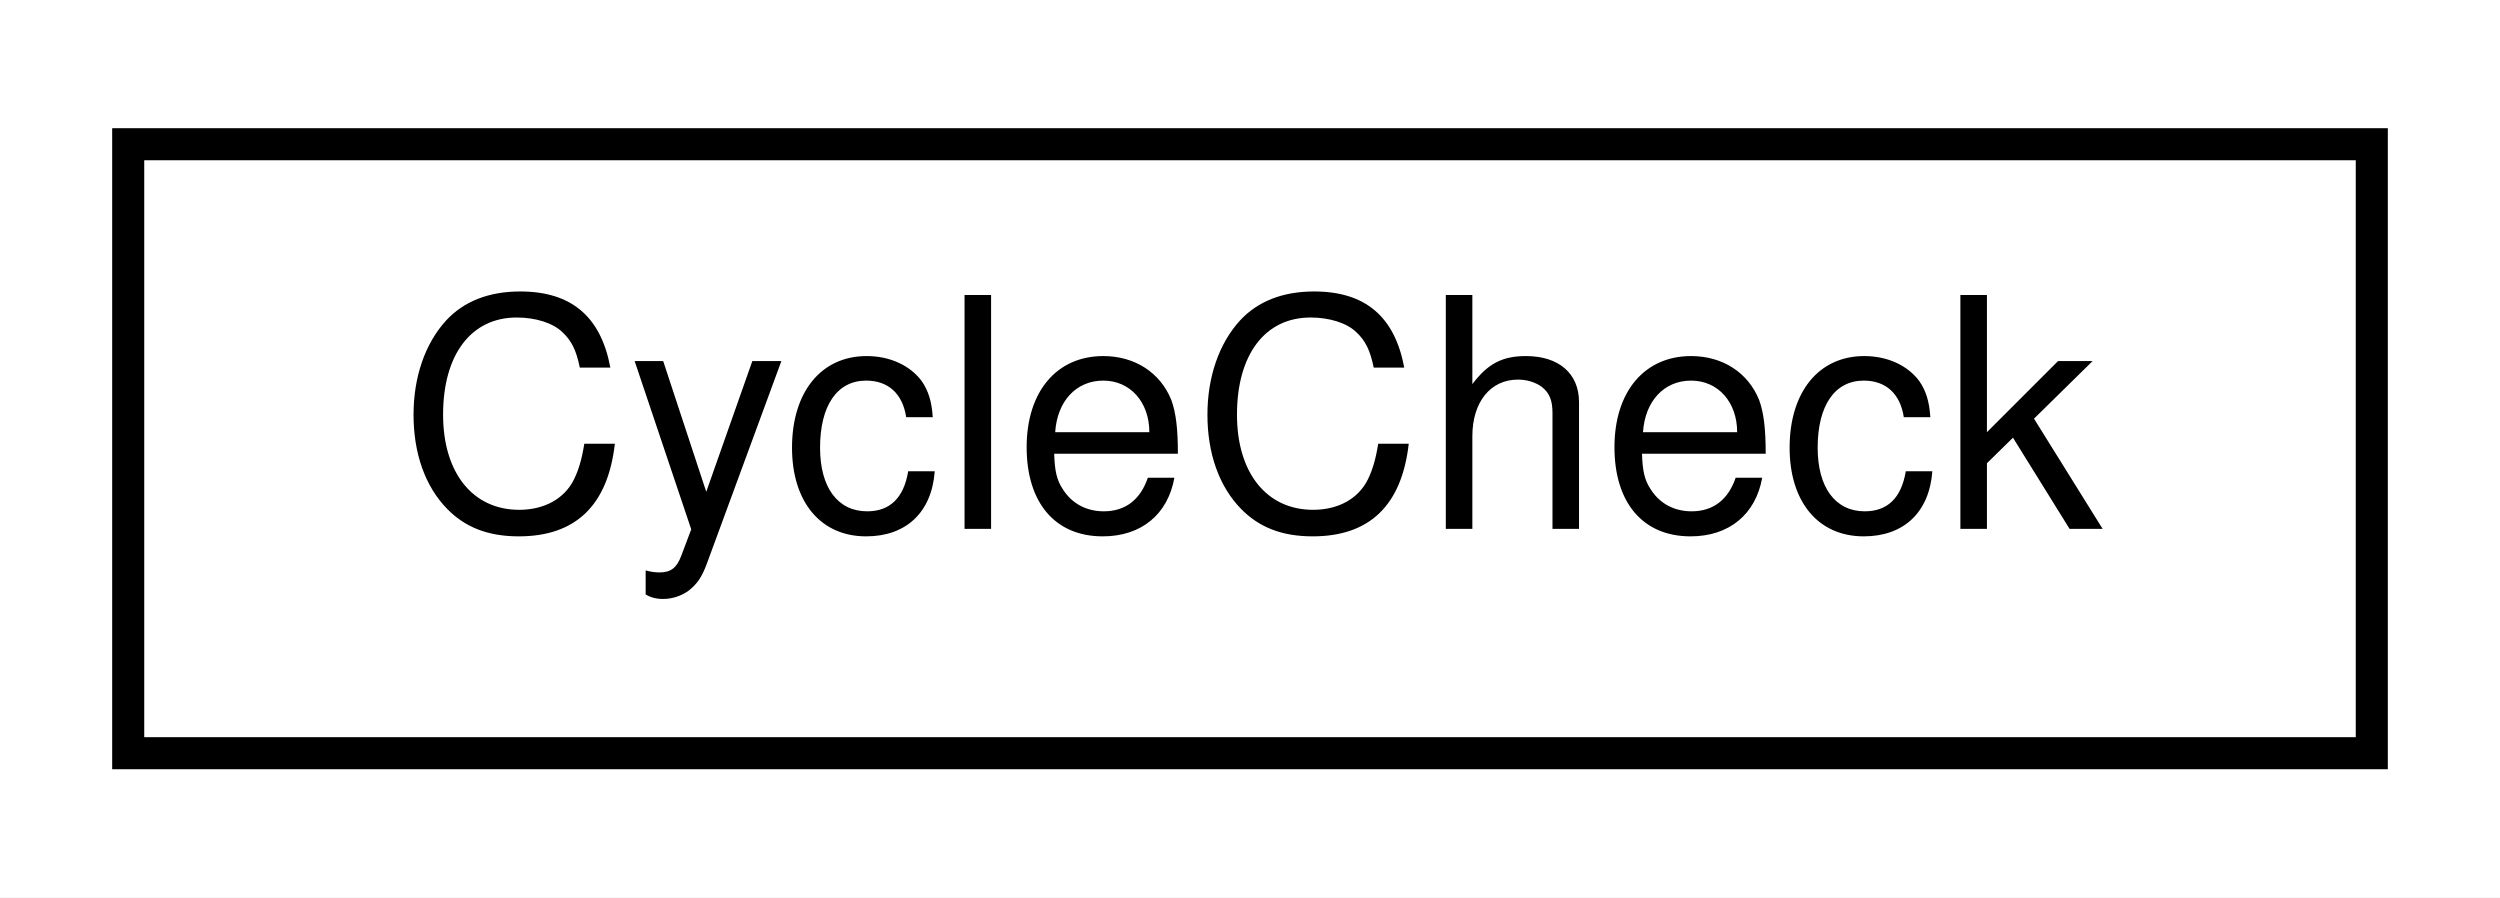
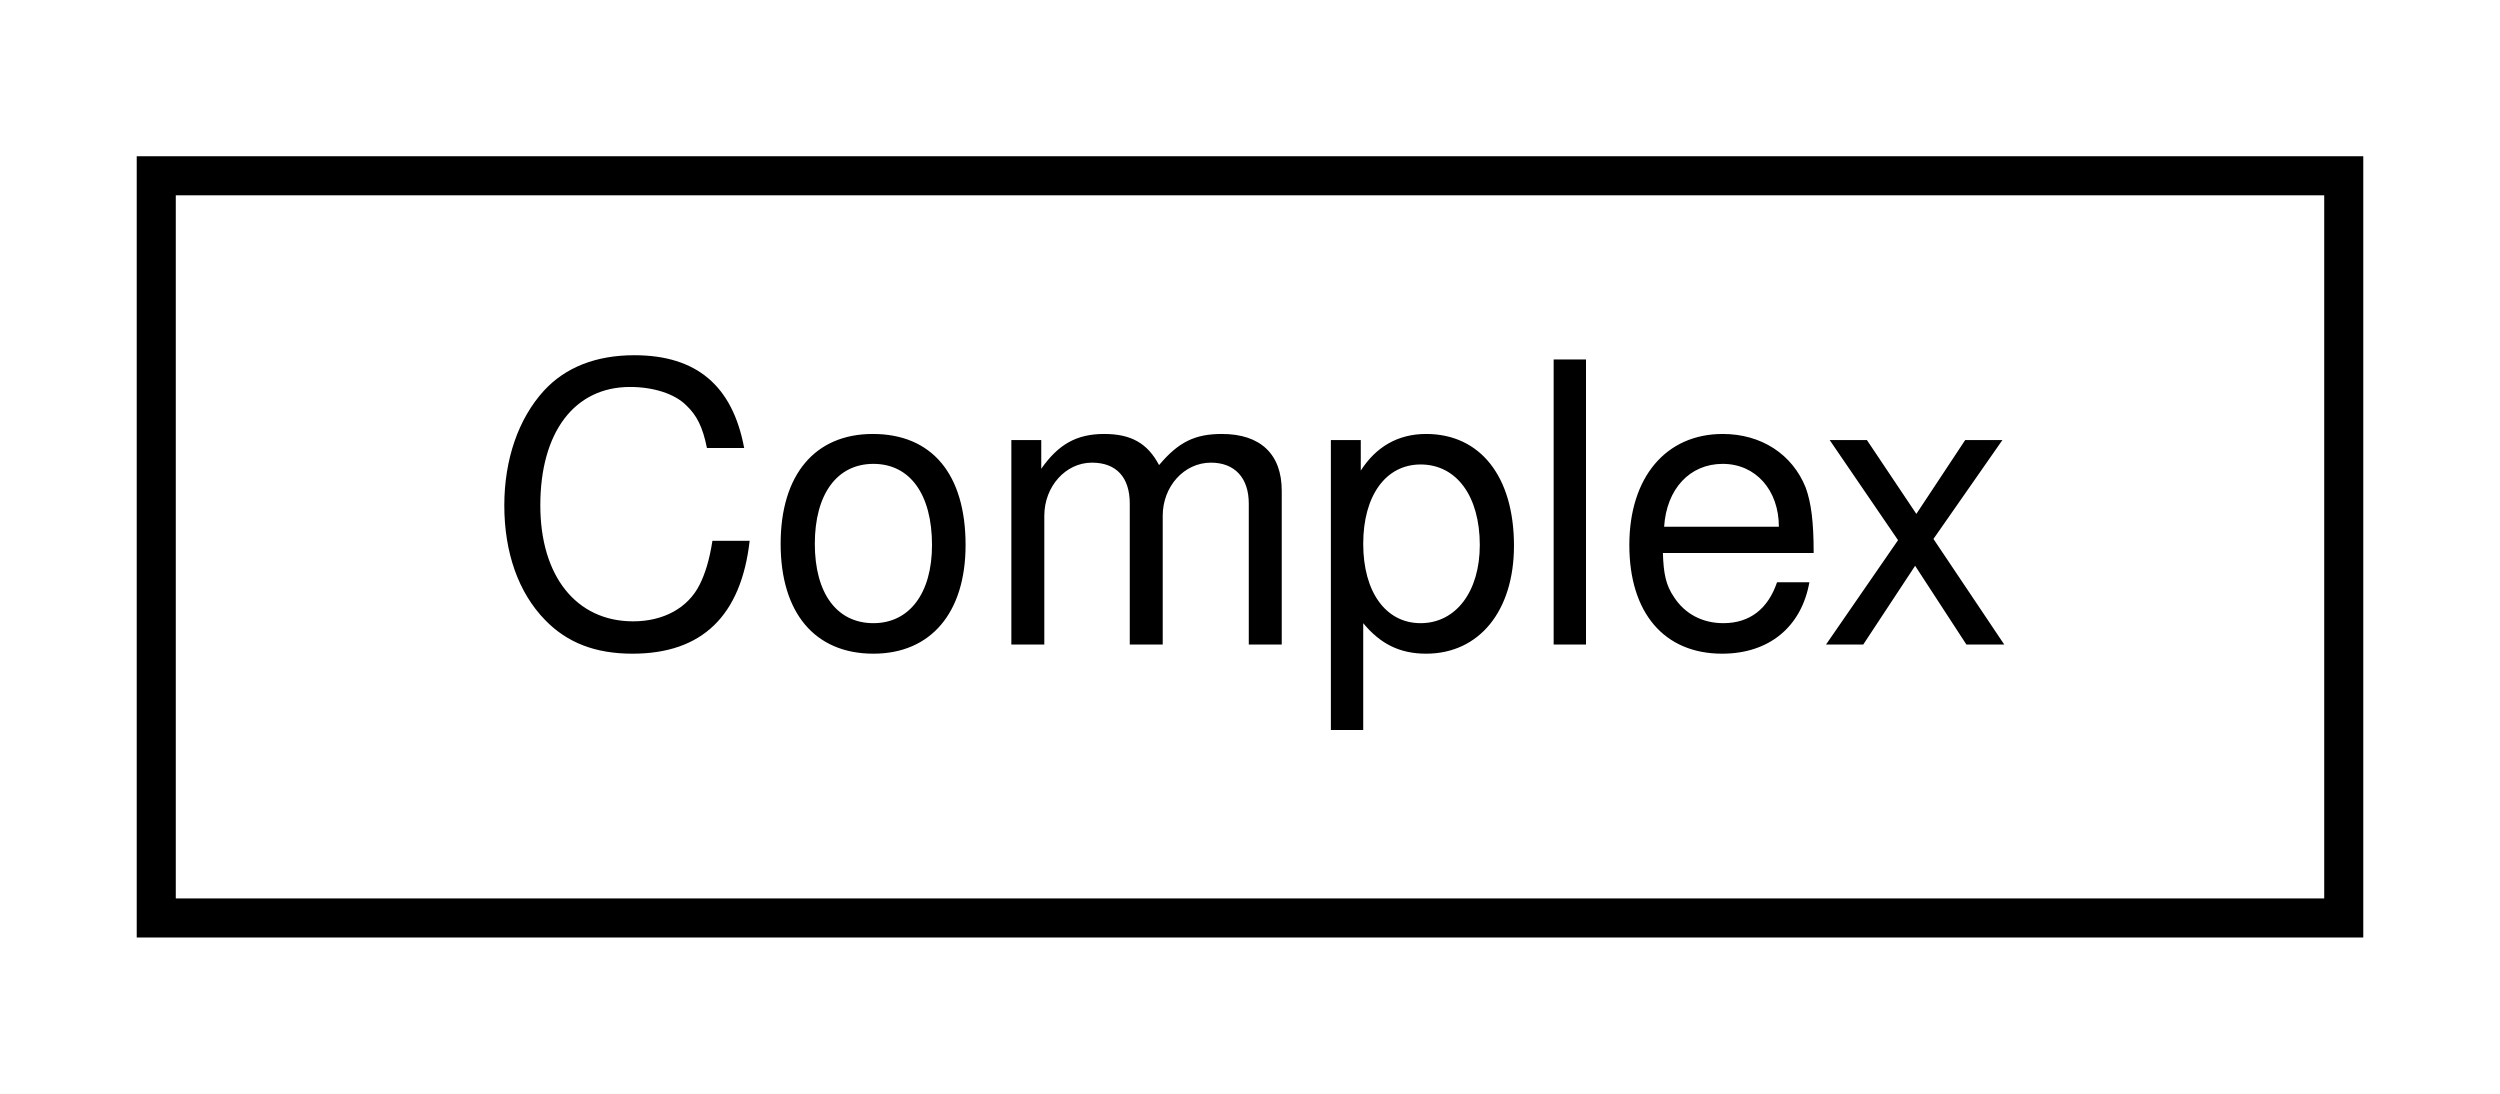
- <svg xmlns="http://www.w3.org/2000/svg" xmlns:xlink="http://www.w3.org/1999/xlink" width="78pt" height="28pt" viewBox="0.00 0.00 78.00 28.00">
+ <svg xmlns="http://www.w3.org/2000/svg" xmlns:xlink="http://www.w3.org/1999/xlink" width="64pt" height="28pt" viewBox="0.00 0.00 64.00 28.00">
  <g id="graph0" class="graph" transform="scale(1 1) rotate(0) translate(4 24)">
-     <polygon fill="white" stroke="transparent" points="-4,4 -4,-24 74,-24 74,4 -4,4" />
+     <polygon fill="white" stroke="transparent" points="-4,4 -4,-24 60,-24 60,4 -4,4" />
    <g id="node1" class="node">
      <g id="a_node1">
-         <a xlink:href="d3/dbb/class_cycle_check.html" target="_top" xlink:title=" ">
-           <polygon fill="white" stroke="black" points="0,-0.5 0,-19.5 70,-19.5 70,-0.5 0,-0.5" />
-           <text text-anchor="middle" x="35" y="-7.5" font-family="Helvetica,sans-Serif" font-size="10.00">CycleCheck</text>
+         <a xlink:href="da/d5a/class_complex.html" target="_top" xlink:title="Class Complex to represent complex numbers as a field.">
+           <polygon fill="white" stroke="black" points="0,-0.5 0,-19.5 56,-19.5 56,-0.5 0,-0.5" />
+           <text text-anchor="middle" x="28" y="-7.5" font-family="Helvetica,sans-Serif" font-size="10.00">Complex</text>
        </a>
      </g>
    </g>
  </g>
</svg>
